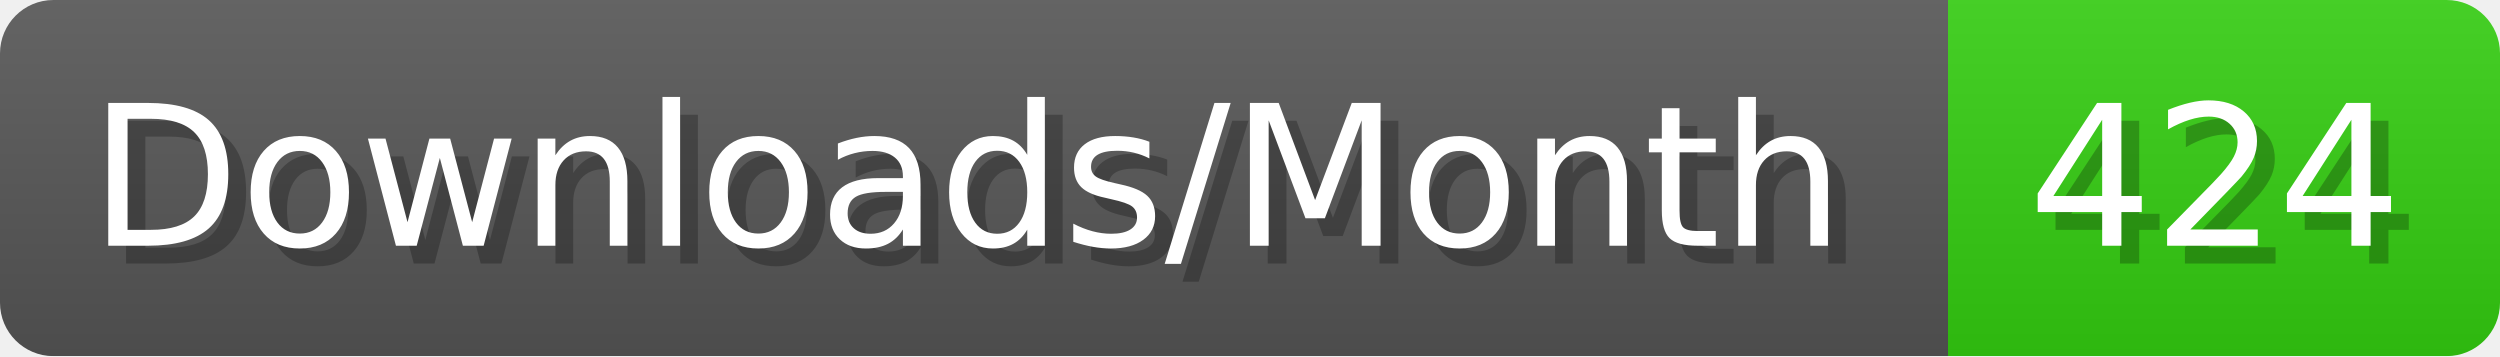
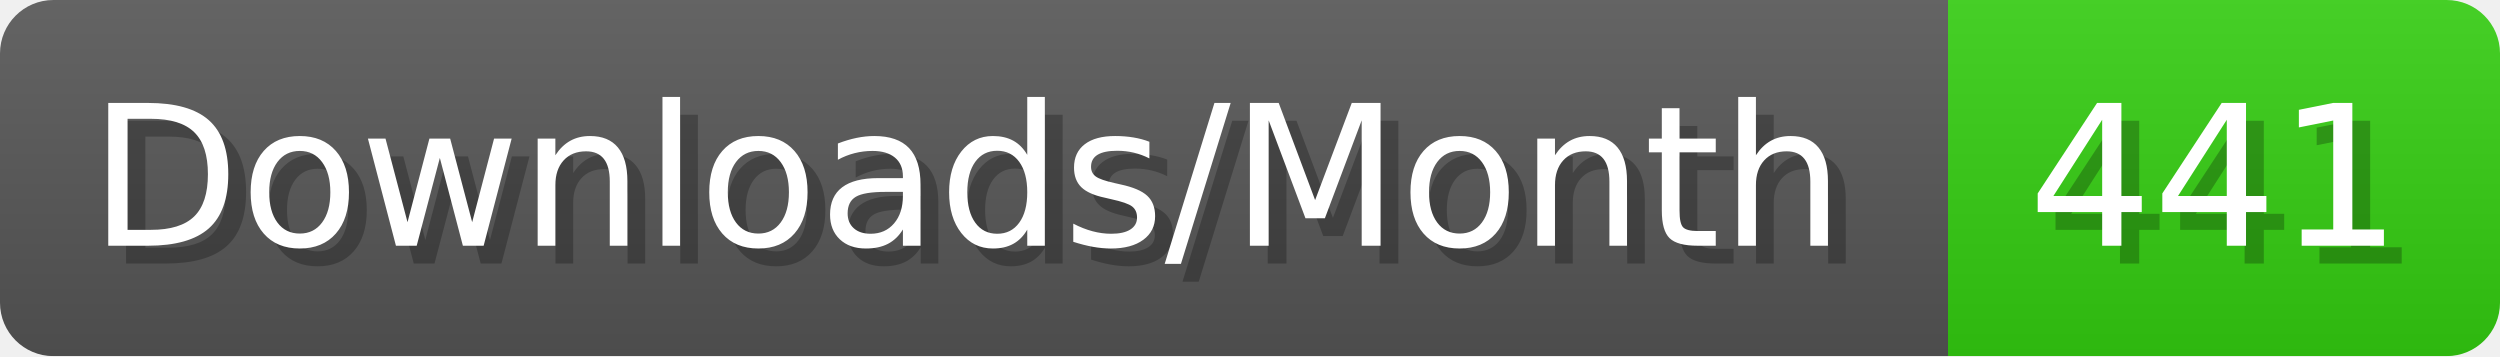
- <svg xmlns="http://www.w3.org/2000/svg" width="140.4" height="20" viewBox="0 0 1404 200" role="img" aria-label="Downloads/Month: 424">
+ <svg xmlns="http://www.w3.org/2000/svg" width="140.4" height="20" viewBox="0 0 1404 200" role="img" aria-label="Downloads/Month: 441">
  <linearGradient id="YlXUI" x2="0" y2="100%">
    <stop offset="0" stop-opacity=".1" stop-color="#EEE" />
    <stop offset="1" stop-opacity=".1" />
  </linearGradient>
  <mask id="JHhop">
    <rect width="1404" height="200" rx="30" fill="#FFF" />
  </mask>
  <g mask="url(#JHhop)">
    <rect width="1094" height="200" fill="#555" />
    <rect width="310" height="200" fill="#3C1" x="1094" />
    <rect width="1404" height="200" fill="url(#YlXUI)" />
  </g>
  <g aria-hidden="true" fill="#fff" text-anchor="start" font-family="Verdana,DejaVu Sans,sans-serif" font-size="110">
    <text x="60" y="148" textLength="994" fill="#000" opacity="0.25">Downloads/Month</text>
    <text x="50" y="138" textLength="994">Downloads/Month</text>
-     <text x="1149" y="148" textLength="210" fill="#000" opacity="0.25">424</text>
-     <text x="1139" y="138" textLength="210">424</text>
+     <text x="1149" y="148" textLength="210" fill="#000" opacity="0.25">441</text>
+     <text x="1139" y="138" textLength="210">441</text>
  </g>
</svg>
